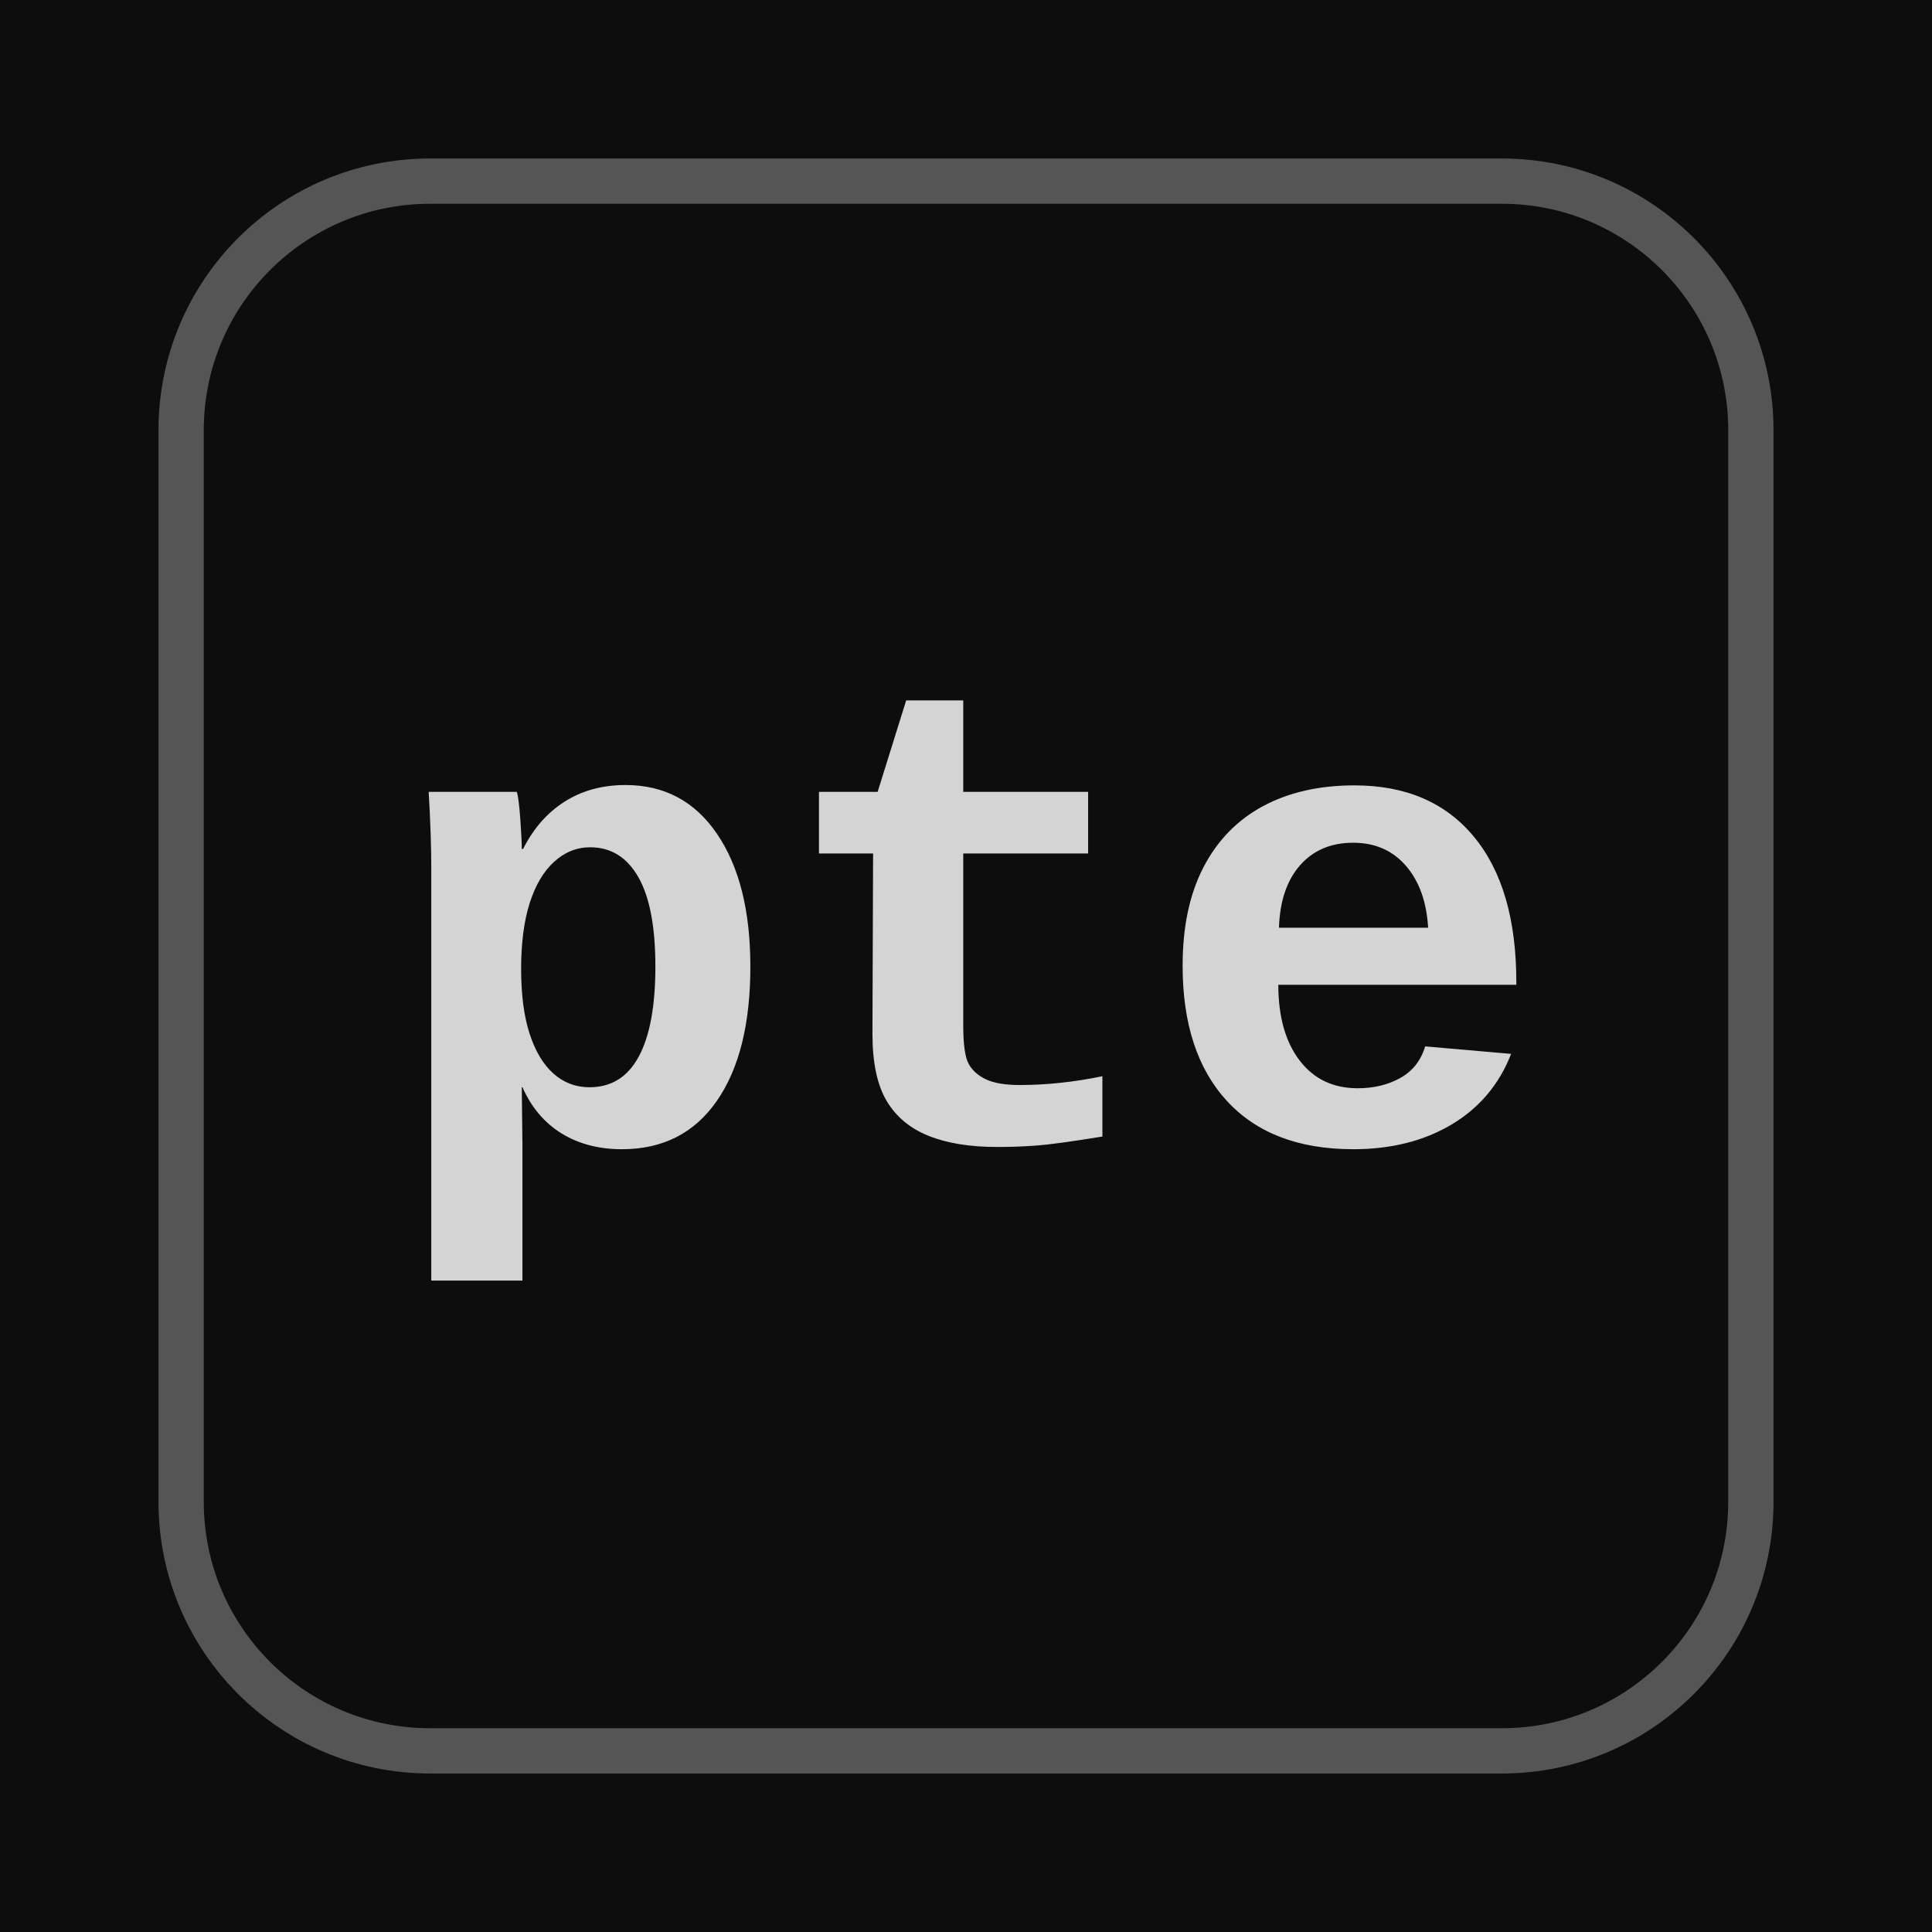
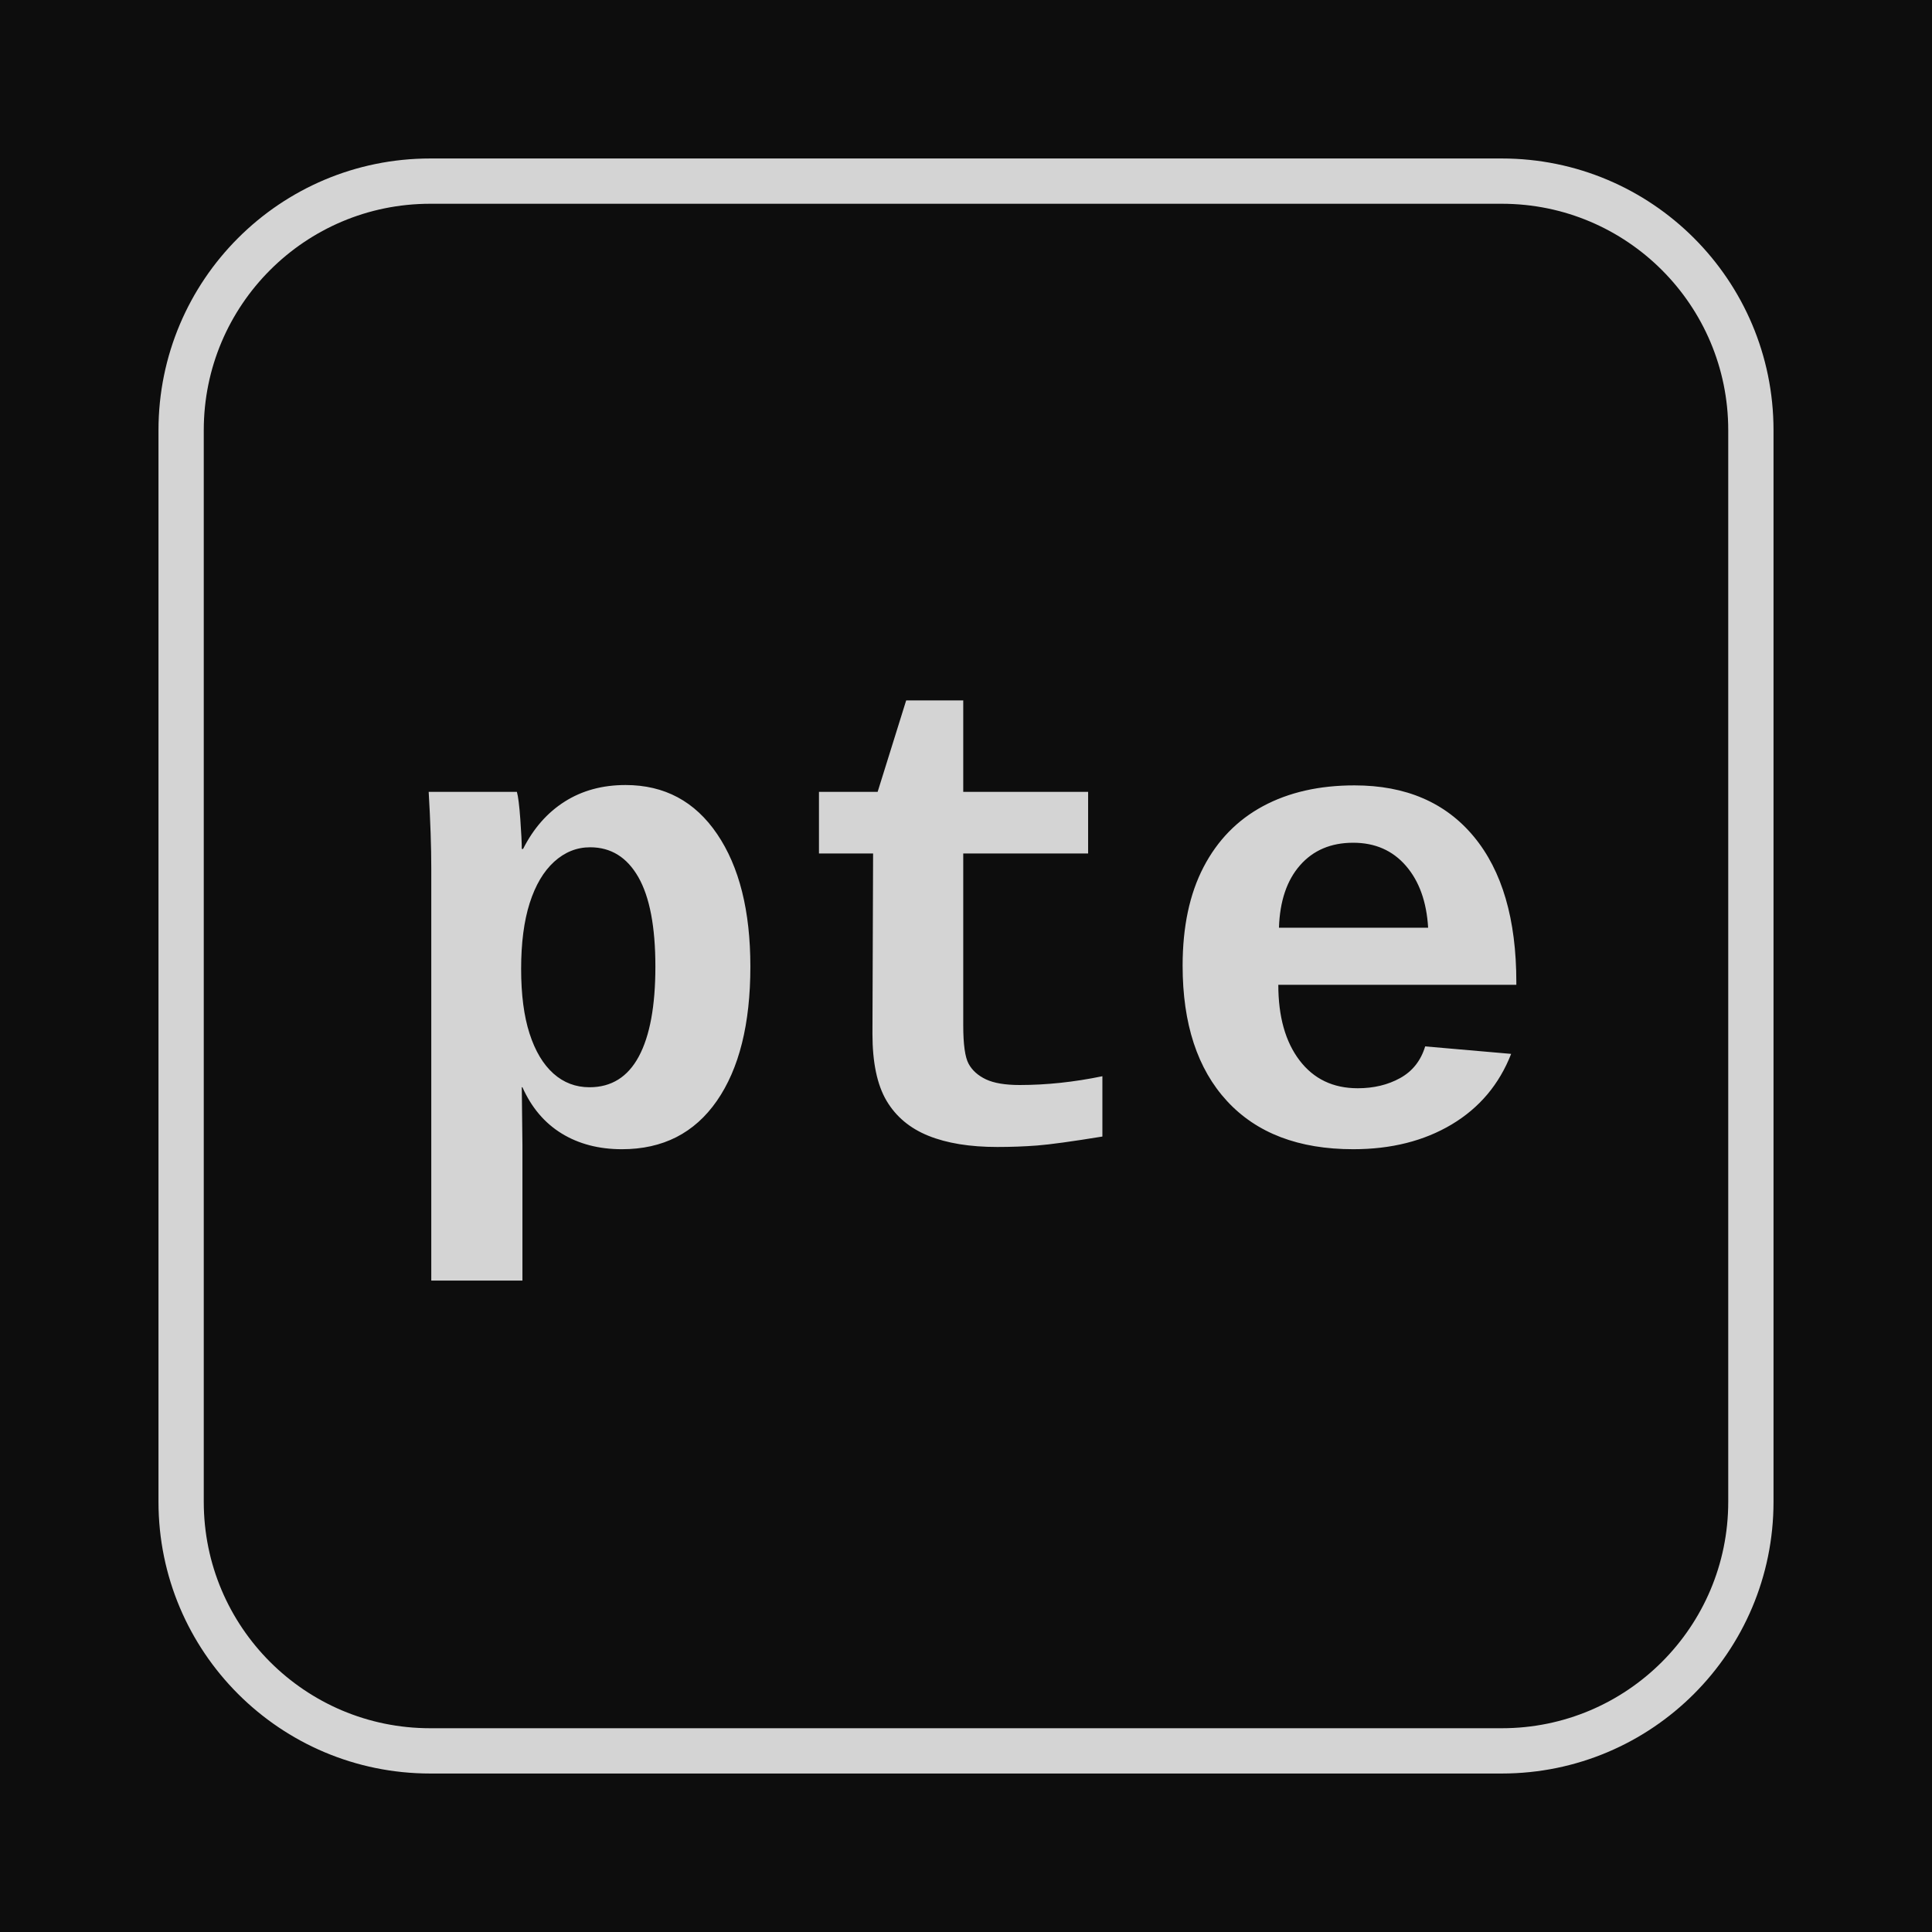
<svg xmlns="http://www.w3.org/2000/svg" width="512" height="512" viewBox="0 0 512 512">
  <rect width="512" height="512" fill="#0d0d0d" />
-   <rect x="48" y="48" width="416" height="416" rx="66" ry="66" fill="none" stroke="#555555" stroke-width="12" />
+   <rect x="48" y="48" width="416" height="416" rx="66" ry="66" fill="none" stroke="#d4d4d4" stroke-width="12" />
  <text x="256" y="256" fill="#d4d4d4" font-family="ui-monospace, 'SFMono-Regular', Menlo, Consolas, 'Liberation Mono', monospace" font-size="176" font-weight="600" text-anchor="middle" dominant-baseline="central" letter-spacing="-4">pte</text>
</svg>
